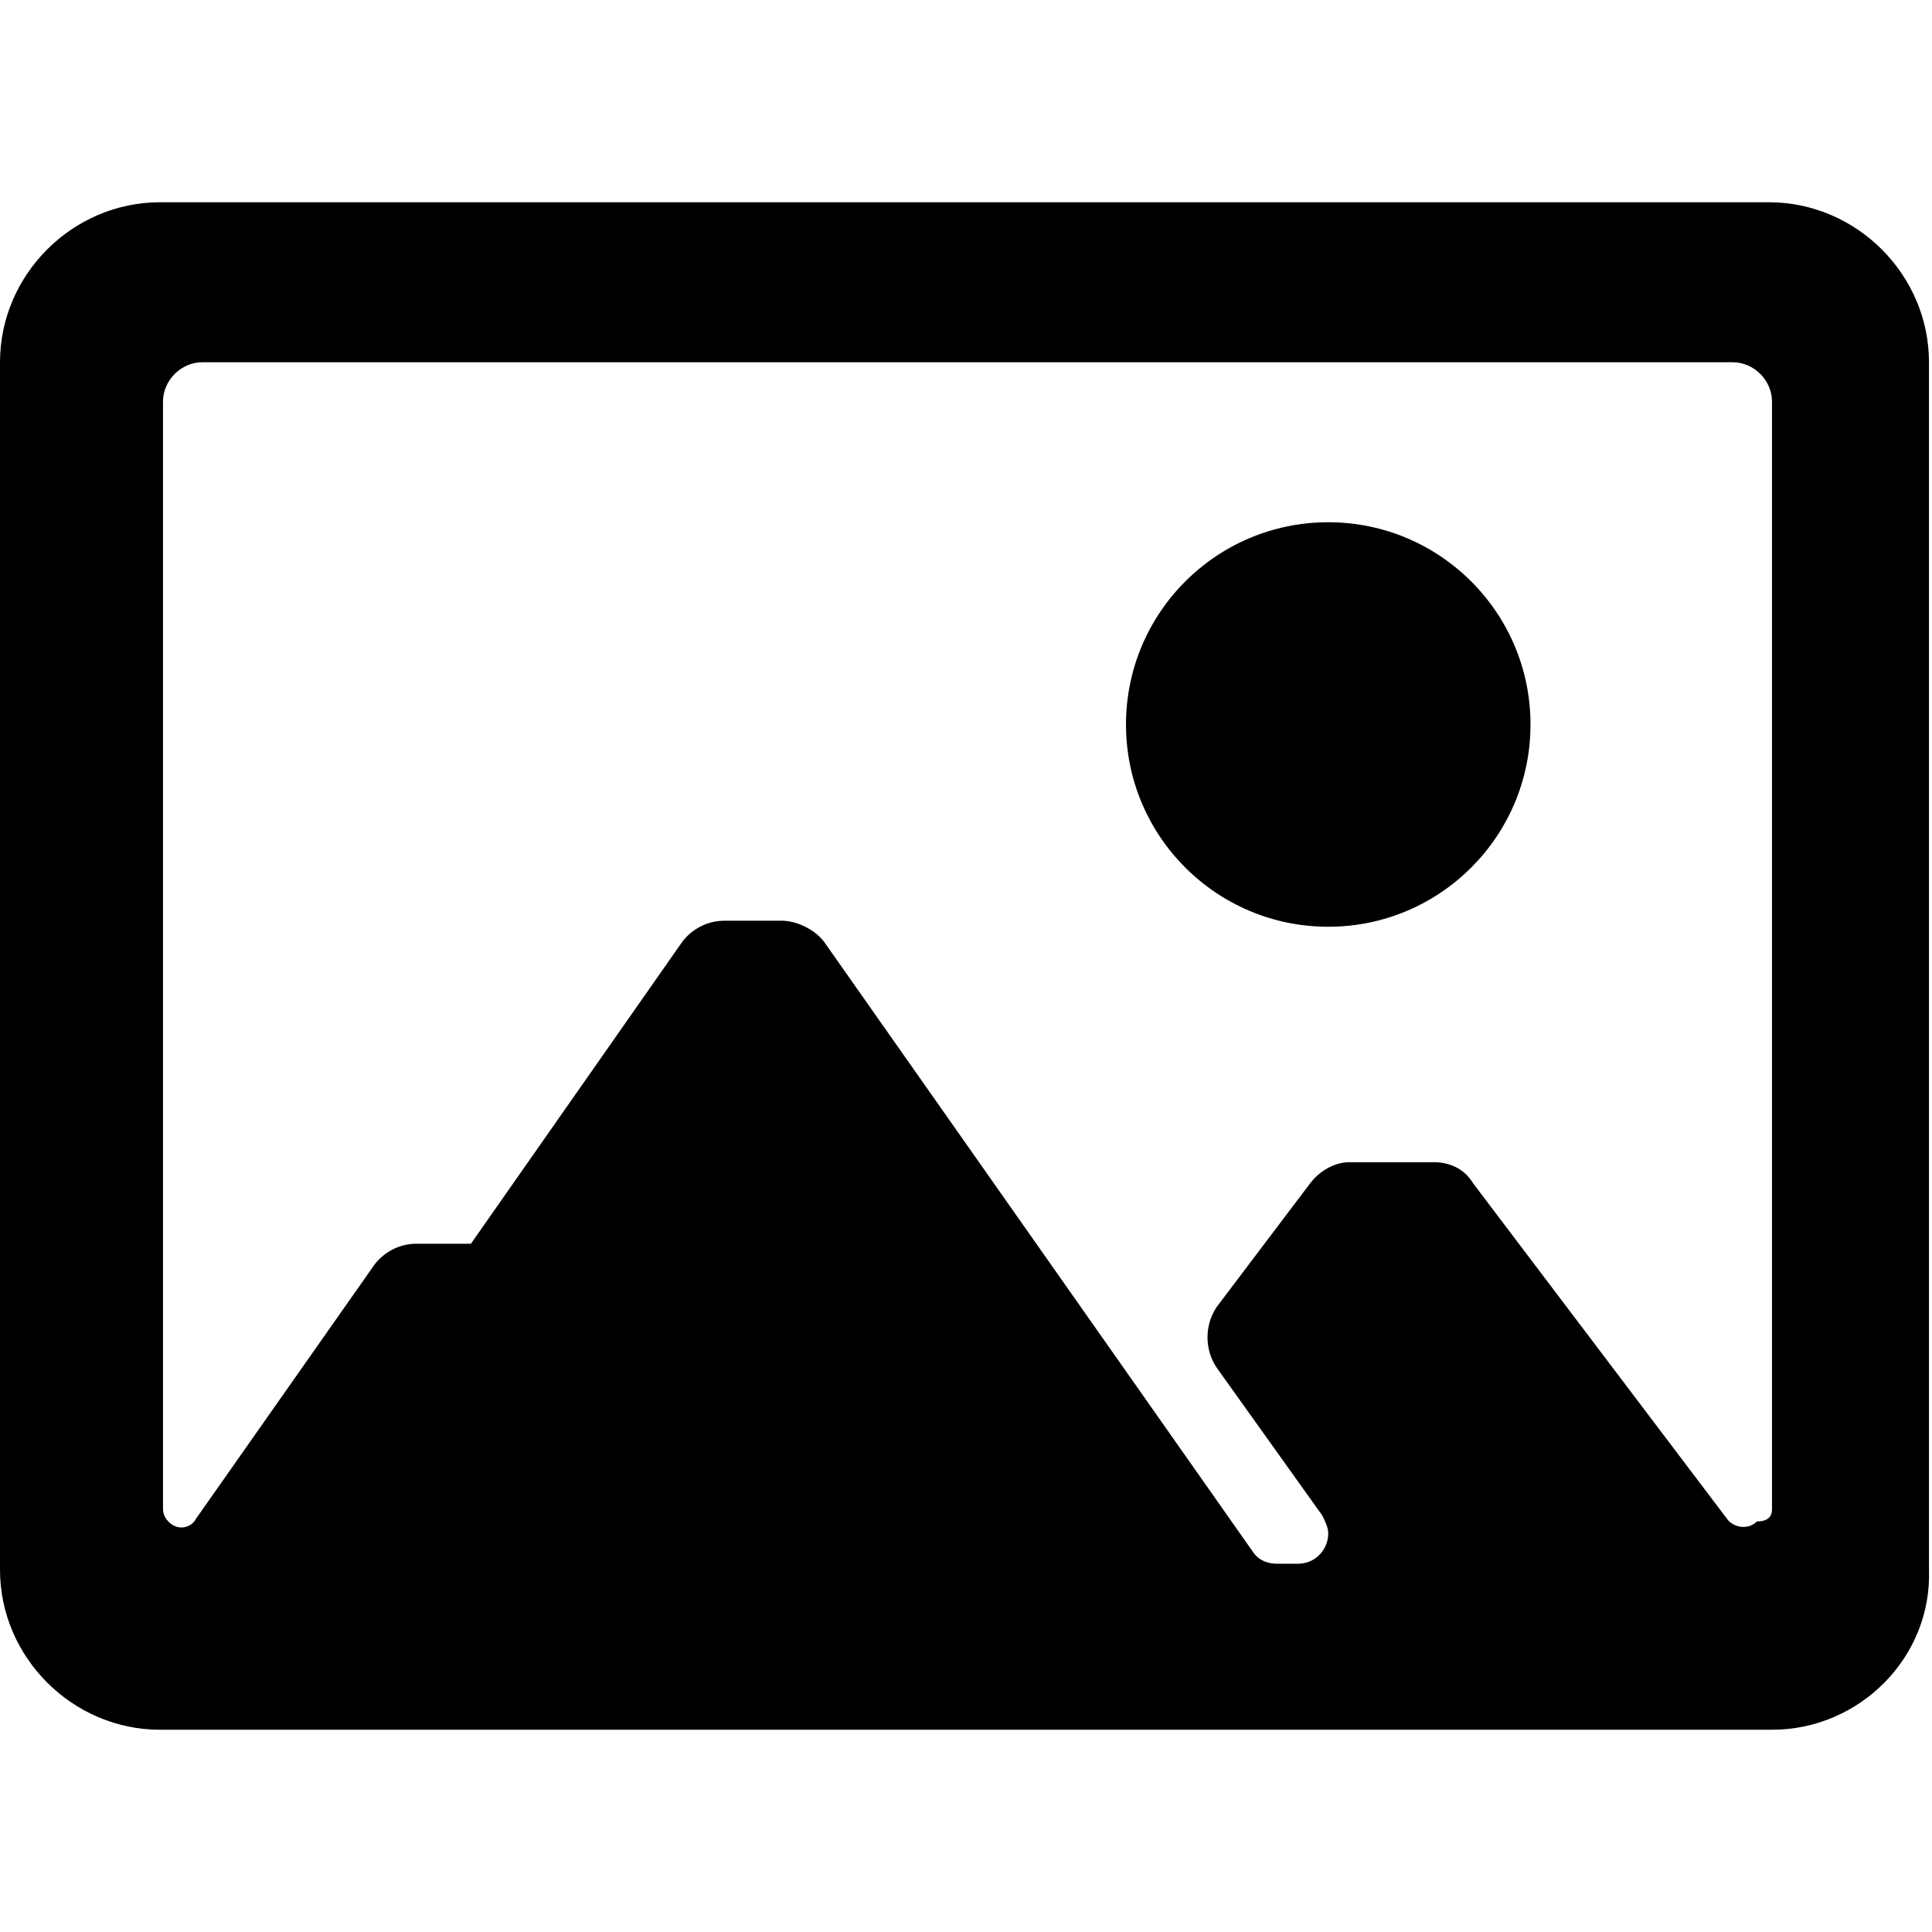
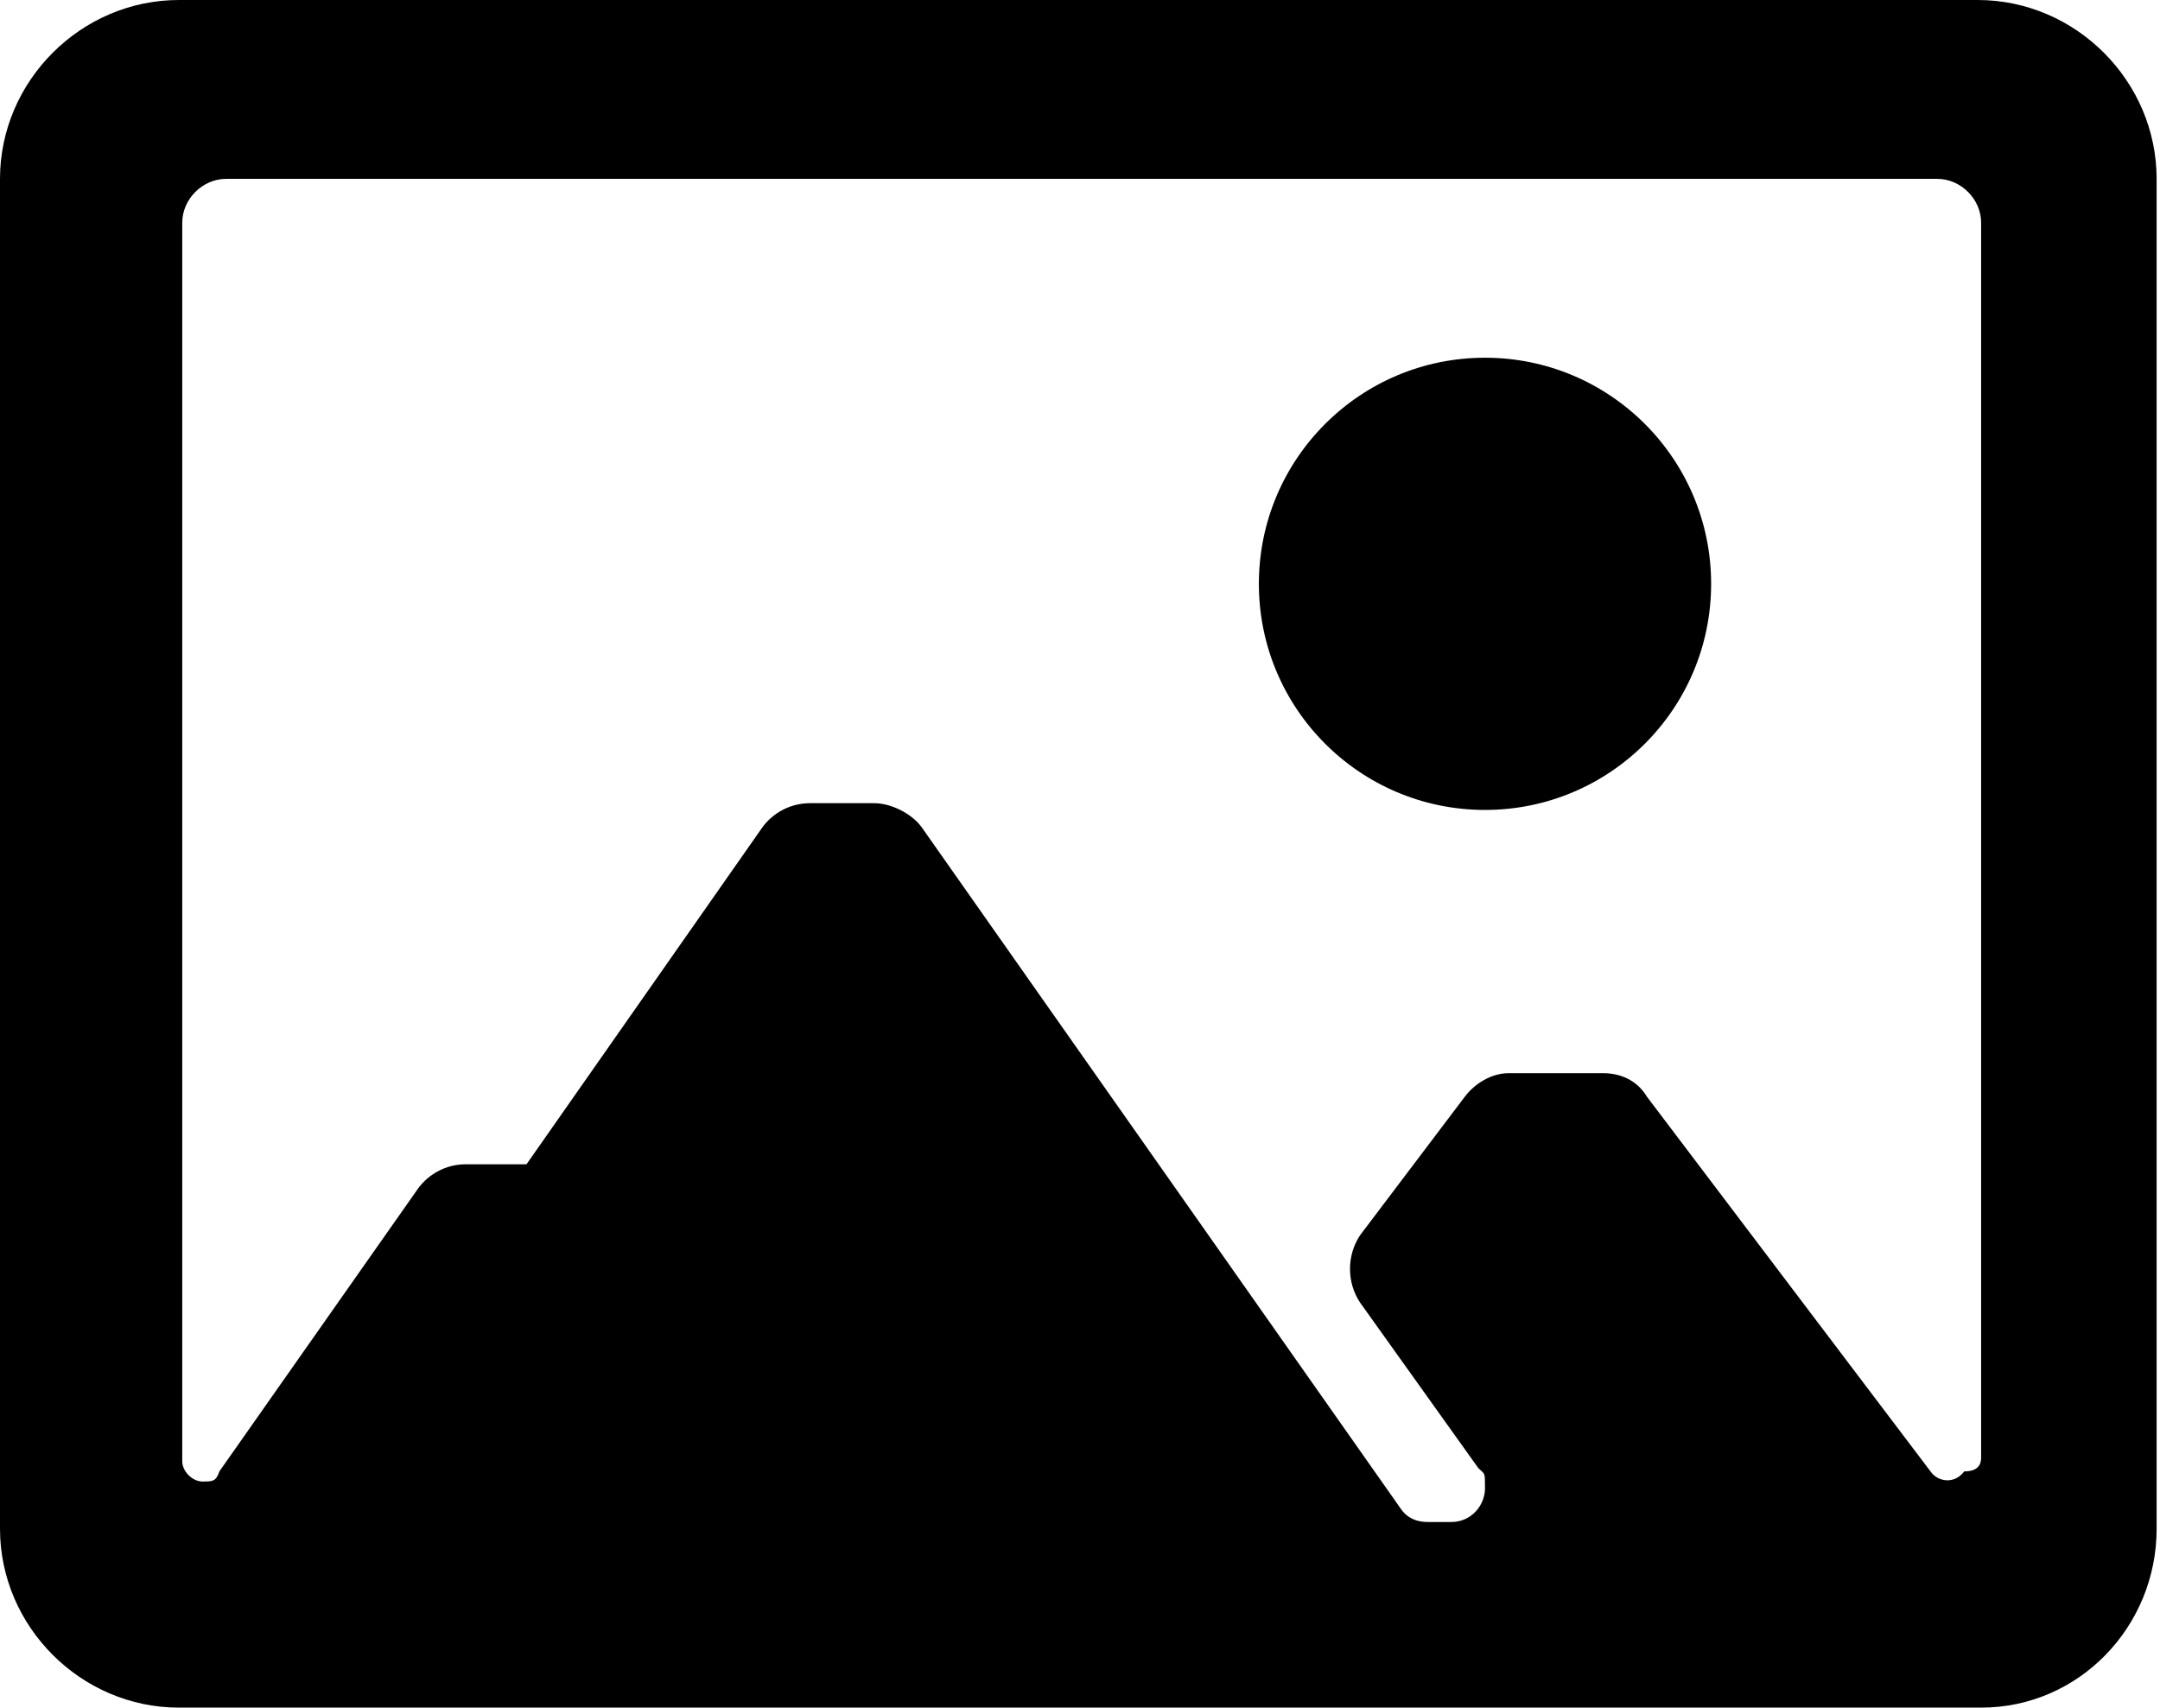
- <svg xmlns="http://www.w3.org/2000/svg" viewBox="0 0 64 64">
-   <path fill-rule="evenodd" d="M58.7 57.3H5.3C2.4 57.3 0 54.9 0 52V12c0-2.9 2.4-5.3 5.3-5.3h53.3c2.9 0 5.3 2.4 5.3 5.3v40c.1 2.9-2.3 5.3-5.2 5.3m0-7.3V13.3c0-.7-.6-1.3-1.3-1.3H6.7c-.7 0-1.3.6-1.3 1.3V50c0 .3.3.6.6.6.2 0 .4-.1.5-.3l5.9-8.4c.3-.4.8-.7 1.4-.7h1.8l7-10c.3-.4.8-.7 1.4-.7h1.9c.5 0 1.1.3 1.4.7l14.2 20.2c.2.3.5.4.8.4h.7c.6 0 1-.5 1-1 0-.2-.1-.4-.2-.6l-3.5-4.9c-.4-.6-.4-1.4 0-2l3.1-4.1c.3-.4.8-.7 1.3-.7h2.8c.5 0 1 .2 1.3.7l8.4 11.1c.2.3.7.4 1 .1.4 0 .5-.2.5-.4M44 30.7a6.7 6.7 0 1 1 0-13.4 6.7 6.7 0 0 1 0 13.4" clip-rule="evenodd" />
+ <svg xmlns="http://www.w3.org/2000/svg" viewBox="0 0 64 50.6">
+   <path d="m58.7 50.6h-53.4c-2.9 0-5.3-2.4-5.3-5.3v-40c0-2.9 2.4-5.3 5.3-5.3h53.3c2.9 0 5.3 2.4 5.3 5.3v40c0 2.9-2.3 5.3-5.2 5.3m0-7.3v-36.7c0-.7-.6-1.3-1.3-1.3h-50.7c-.7 0-1.3.6-1.3 1.3v36.7c0 .3.3.6.6.6s.4 0 .5-.3l5.9-8.4c.3-.4.8-.7 1.4-.7h1.8l7-10c.3-.4.8-.7 1.4-.7h1.9c.5 0 1.1.3 1.4.7l14.2 20.2c.2.3.5.4.8.4h.7c.6 0 1-.5 1-1s0-.4-.2-.6l-3.5-4.9c-.4-.6-.4-1.4 0-2l3.1-4.1c.3-.4.8-.7 1.3-.7h2.8c.5 0 1 .2 1.3.7l8.4 11.1c.2.3.7.4 1 0 .4 0 .5-.2.5-.4m-14.7-19.2c-3.7 0-6.7-3-6.7-6.7s3-6.7 6.7-6.7 6.7 3 6.7 6.7-3 6.7-6.7 6.7" fill-rule="evenodd" />
</svg>
